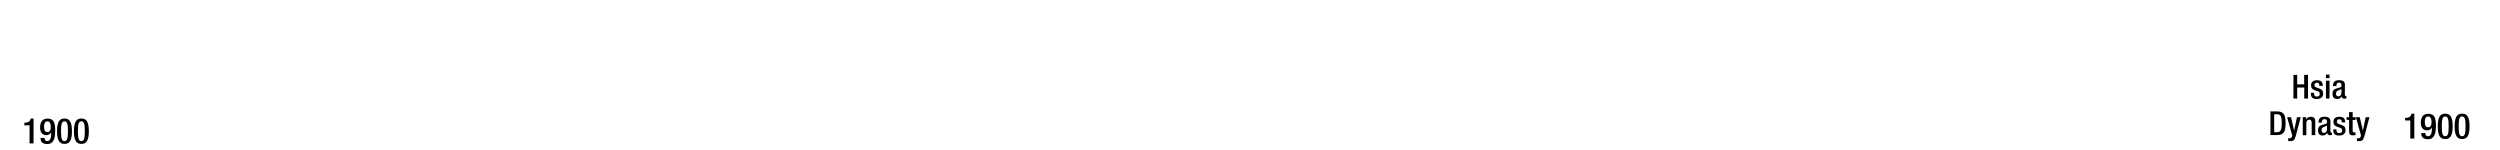
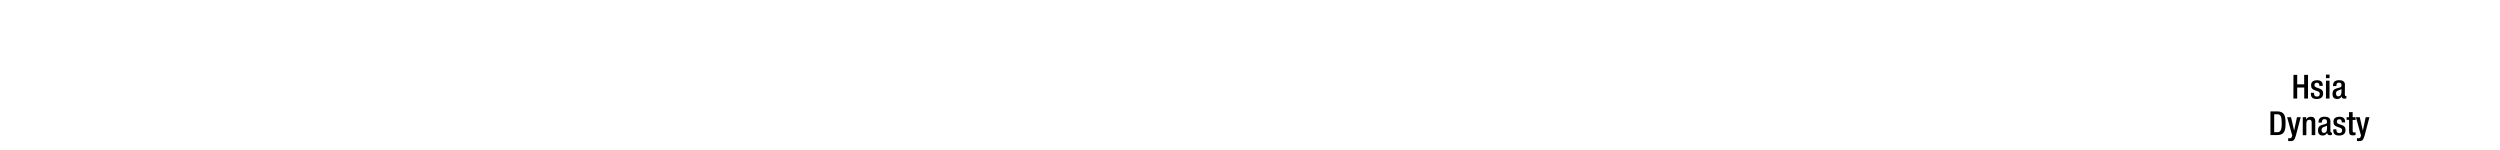
- <svg xmlns="http://www.w3.org/2000/svg" viewBox="0 0 1847.91 110.67">
-   <g id="Text">
-     <g id="Chinese">
-       <path d="M1695.25,55.33H1698v7h5.15v-7H1706v17.5h-2.79V64.69H1698v8.14h-2.79Z" />
-       <path d="M1714.38,63.49v-.34c0-1.06-.37-2-1.74-2-1.05,0-1.88.47-1.88,1.72,0,1.05.46,1.44,1.86,1.93l1.69.59c2,.66,2.87,1.72,2.87,3.8,0,2.82-2.09,4-4.73,4-3.34,0-4.34-1.54-4.34-4.09v-.49h2.35V69c0,1.55.52,2.36,2.06,2.36s2.16-.74,2.16-1.94a1.91,1.91,0,0,0-1.45-1.94l-2.16-.76c-2-.66-2.81-1.69-2.81-3.79,0-2.48,1.76-3.63,4.51-3.63,3.35,0,4.11,2,4.11,3.6v.59Z" />
-       <path d="M1719.26,55.13h2.64v2.65h-2.64Zm0,4.51h2.64V72.83h-2.64Z" />
-       <path d="M1733.22,70.08c0,.49.3.93.69.93a1,1,0,0,0,.44-.07v1.71a2.71,2.71,0,0,1-1.3.32c-1.17,0-2.16-.46-2.23-1.74h0a3.4,3.4,0,0,1-3.28,1.94c-2.13,0-3.43-1.15-3.43-3.7,0-2.94,1.3-3.55,3.06-4.14l2.06-.57c1-.27,1.54-.54,1.54-1.69s-.41-2-1.81-2c-1.77,0-2,1.25-2,2.53h-2.5c0-2.82,1.15-4.34,4.63-4.34,2.33,0,4.19.91,4.19,3.23Zm-2.5-4.21a20,20,0,0,1-2.94,1.22,2.17,2.17,0,0,0-1.08,2.13c0,1.11.54,2,1.65,2,1.59,0,2.37-1.18,2.37-3.14Z" />
-       <path d="M1678.23,82.33h5c5.49,0,6.17,3.58,6.17,8.75s-.68,8.75-6.17,8.75h-5ZM1681,97.72h2.31c2.3,0,3.26-1.52,3.26-6.64,0-4.93-.84-6.64-3.26-6.64H1681Z" />
-       <path d="M1693.45,86.64l2.28,9.9h0l2.11-9.9h2.77L1697,100.32c-1,3.6-1.86,4.09-4.6,4a5.44,5.44,0,0,1-1.06-.1v-2.11a3.67,3.67,0,0,0,.86.1c.91,0,1.5-.17,1.79-1l.34-1.08-3.75-13.48Z" />
-       <path d="M1702.12,86.64h2.5v1.55h.07a3.77,3.77,0,0,1,3.38-1.89c2,0,3.29.91,3.29,3.58v10h-2.65v-9c0-1.76-.46-2.37-1.84-2.37-1.07,0-2.1.81-2.1,2.57v8.85h-2.65Z" />
-       <path d="M1722.55,97.08c0,.49.3.93.69.93a1,1,0,0,0,.44-.07v1.71a2.71,2.71,0,0,1-1.3.32c-1.17,0-2.15-.46-2.23-1.74h-.05a3.4,3.4,0,0,1-3.28,1.94c-2.13,0-3.43-1.15-3.43-3.7,0-2.94,1.3-3.55,3.06-4.14l2.06-.57c1-.27,1.54-.54,1.54-1.69s-.41-2-1.81-2c-1.76,0-2,1.25-2,2.53h-2.5c0-2.82,1.15-4.34,4.63-4.34,2.33,0,4.19.91,4.19,3.23Zm-2.5-4.21a20,20,0,0,1-2.94,1.22,2.16,2.16,0,0,0-1.07,2.13c0,1.11.53,2,1.64,2,1.59,0,2.37-1.18,2.37-3.14Z" />
-       <path d="M1730.93,90.49v-.34c0-1.06-.37-2-1.74-2-1,0-1.88.47-1.88,1.72,0,1,.46,1.44,1.86,1.93l1.69.59c2,.66,2.87,1.72,2.87,3.8,0,2.82-2.09,4-4.73,4-3.34,0-4.34-1.54-4.34-4.09v-.49H1727V96c0,1.55.52,2.36,2.06,2.36s2.16-.74,2.16-1.94a1.91,1.91,0,0,0-1.45-1.94l-2.16-.76c-2-.66-2.81-1.69-2.81-3.79,0-2.48,1.76-3.63,4.5-3.63,3.36,0,4.12,2,4.12,3.6v.59Z" />
-       <path d="M1734.51,86.64h1.81V82.89H1739v3.75h2.15v2H1739v7.87c0,1,.29,1.4,1.2,1.4a4.8,4.8,0,0,0,.95-.08v2a8.44,8.44,0,0,1-2.13.22c-1.76,0-2.67-.51-2.67-3.18V88.6h-1.81Z" />
-       <path d="M1744.26,86.64l2.28,9.9h0l2.1-9.9h2.77l-3.62,13.68c-1.06,3.6-1.87,4.09-4.61,4a5.26,5.26,0,0,1-1-.1v-2.11a3.53,3.53,0,0,0,.85.1c.91,0,1.5-.17,1.79-1l.35-1.08-3.75-13.48Z" />
-     </g>
-   </g>
-   <g id="YEARS">
-     <g id="Right">
-       <path d="M1781.6,102.41V89.05h-3.82V87.12h.29c1.77,0,3.79-.44,4.34-2.75V84h2.16v18.41Z" />
-       <path d="M1792.65,98.3c0,1.07.52,2.4,2,2.4,2.78,0,2.94-3.64,2.94-6.35l-.08,0a3.77,3.77,0,0,1-3.59,2c-2.52,0-4.55-1.82-4.55-5.49,0-4.24,1.72-6.76,5.64-6.76,4.66,0,5.54,3.54,5.54,8.82,0,5.51-1,10-5.88,10-3.25,0-5-1.43-5-4.48Zm2.11-12.22c-1.79,0-2.45,1.8-2.45,4,0,2.57.76,4,2.45,4,2.18,0,2.55-1.89,2.55-4.1S1796.5,86.08,1794.76,86.08Z" />
-       <path d="M1807.42,84c3.54,0,5.51,2.21,5.51,9.39s-2,9.39-5.51,9.39-5.51-2.21-5.51-9.39S1803.88,84,1807.42,84Zm0,16.7c2,0,2.55-2,2.55-7.31s-.55-7.31-2.55-7.31-2.55,2-2.55,7.31S1805.42,100.7,1807.42,100.7Z" />
-       <path d="M1819.9,84c3.54,0,5.51,2.21,5.51,9.39s-2,9.39-5.51,9.39-5.51-2.21-5.51-9.39S1816.36,84,1819.9,84Zm0,16.7c2,0,2.55-2,2.55-7.31s-.55-7.31-2.55-7.31-2.55,2-2.55,7.31S1817.9,100.7,1819.9,100.7Z" />
-     </g>
-     <g id="Layer_34" data-name="Layer 34">
-       <path d="M21.85,106V92.65H18V90.72h.29c1.77,0,3.79-.44,4.34-2.76V87.6h2.16V106Z" />
-       <path d="M32.9,101.9c0,1.07.52,2.39,2,2.39,2.78,0,2.94-3.64,2.94-6.34l-.08,0a3.79,3.79,0,0,1-3.59,1.95c-2.52,0-4.55-1.82-4.55-5.49,0-4.24,1.72-6.76,5.64-6.76,4.66,0,5.54,3.54,5.54,8.82,0,5.51-1,10-5.87,10-3.25,0-5-1.43-5-4.47ZM35,89.68c-1.79,0-2.44,1.79-2.44,3.95,0,2.58.75,4,2.44,4,2.18,0,2.55-1.9,2.55-4.11S36.75,89.68,35,89.68Z" />
-       <path d="M47.67,87.6c3.54,0,5.51,2.21,5.51,9.39s-2,9.38-5.51,9.38-5.51-2.21-5.51-9.38S44.13,87.6,47.67,87.6Zm0,16.69c2,0,2.55-2,2.55-7.3s-.55-7.31-2.55-7.31-2.55,2-2.55,7.31S45.67,104.29,47.67,104.29Z" />
-       <path d="M60.15,87.6c3.54,0,5.51,2.21,5.51,9.39s-2,9.38-5.51,9.38-5.51-2.21-5.51-9.38S56.61,87.6,60.15,87.6Zm0,16.69c2,0,2.55-2,2.55-7.3s-.55-7.31-2.55-7.31-2.55,2-2.55,7.31S58.15,104.29,60.15,104.29Z" />
-     </g>
+ <svg xmlns="http://www.w3.org/2000/svg" id="Text" viewBox="0 0 1847.91 110.67">
+   <g id="Chinese">
+     <path d="M1695.25,55.33H1698v7h5.15v-7H1706v17.5h-2.79V64.69H1698v8.14h-2.79Z" />
+     <path d="M1714.38,63.49v-.34c0-1.06-.37-2-1.74-2-1.05,0-1.88.47-1.88,1.72,0,1.05.46,1.44,1.86,1.93l1.69.59c2,.66,2.87,1.72,2.87,3.8,0,2.82-2.09,4-4.73,4-3.34,0-4.34-1.54-4.34-4.09v-.49h2.35V69c0,1.55.52,2.36,2.06,2.36s2.16-.74,2.16-1.94a1.91,1.91,0,0,0-1.45-1.94l-2.16-.76c-2-.66-2.81-1.69-2.81-3.79,0-2.48,1.76-3.63,4.51-3.63,3.35,0,4.11,2,4.11,3.6v.59Z" />
+     <path d="M1719.26,55.13h2.64v2.65h-2.64Zm0,4.51h2.64V72.83h-2.64Z" />
+     <path d="M1733.22,70.08c0,.49.3.93.69.93a1,1,0,0,0,.44-.07v1.71a2.71,2.71,0,0,1-1.3.32c-1.17,0-2.16-.46-2.23-1.74h0a3.4,3.4,0,0,1-3.28,1.94c-2.13,0-3.43-1.15-3.43-3.7,0-2.94,1.3-3.55,3.06-4.14l2.06-.57c1-.27,1.54-.54,1.54-1.69s-.41-2-1.81-2c-1.77,0-2,1.25-2,2.53h-2.5c0-2.82,1.15-4.34,4.63-4.34,2.33,0,4.19.91,4.19,3.23Zm-2.5-4.21a20,20,0,0,1-2.94,1.22,2.17,2.17,0,0,0-1.08,2.13c0,1.11.54,2,1.65,2,1.59,0,2.37-1.18,2.37-3.14Z" />
+     <path d="M1678.23,82.33h5c5.49,0,6.17,3.58,6.17,8.75s-.68,8.75-6.17,8.75h-5ZM1681,97.72h2.31c2.3,0,3.26-1.52,3.26-6.64,0-4.93-.84-6.64-3.26-6.64H1681Z" />
+     <path d="M1693.45,86.64l2.28,9.9h0l2.11-9.9h2.77L1697,100.32c-1,3.6-1.86,4.09-4.6,4a5.44,5.44,0,0,1-1.06-.1v-2.11a3.67,3.67,0,0,0,.86.1c.91,0,1.5-.17,1.79-1l.34-1.08-3.75-13.48Z" />
+     <path d="M1702.12,86.64h2.5v1.55h.07a3.77,3.77,0,0,1,3.38-1.89c2,0,3.29.91,3.29,3.58v10h-2.65v-9c0-1.76-.46-2.37-1.84-2.37-1.07,0-2.1.81-2.1,2.57v8.85h-2.65Z" />
+     <path d="M1722.55,97.08c0,.49.3.93.69.93a1,1,0,0,0,.44-.07v1.71a2.71,2.71,0,0,1-1.3.32c-1.17,0-2.15-.46-2.23-1.74h-.05a3.4,3.4,0,0,1-3.28,1.94c-2.13,0-3.43-1.15-3.43-3.7,0-2.94,1.3-3.55,3.06-4.14l2.06-.57c1-.27,1.54-.54,1.54-1.69s-.41-2-1.81-2c-1.76,0-2,1.25-2,2.53h-2.5c0-2.82,1.15-4.34,4.63-4.34,2.33,0,4.19.91,4.19,3.23Zm-2.5-4.21a20,20,0,0,1-2.94,1.22,2.16,2.16,0,0,0-1.07,2.13c0,1.11.53,2,1.64,2,1.59,0,2.37-1.18,2.37-3.14Z" />
+     <path d="M1730.93,90.49v-.34c0-1.06-.37-2-1.74-2-1,0-1.88.47-1.88,1.72,0,1,.46,1.44,1.86,1.93l1.69.59c2,.66,2.87,1.72,2.87,3.8,0,2.82-2.09,4-4.73,4-3.34,0-4.34-1.54-4.34-4.09v-.49H1727V96c0,1.55.52,2.36,2.06,2.36s2.16-.74,2.16-1.94a1.91,1.91,0,0,0-1.45-1.94l-2.16-.76c-2-.66-2.81-1.69-2.81-3.79,0-2.48,1.76-3.63,4.5-3.63,3.36,0,4.12,2,4.12,3.6v.59Z" />
+     <path d="M1734.51,86.64h1.81V82.89H1739v3.75h2.15v2H1739v7.87c0,1,.29,1.4,1.2,1.4a4.8,4.8,0,0,0,.95-.08v2a8.44,8.44,0,0,1-2.13.22c-1.76,0-2.67-.51-2.67-3.18V88.6h-1.81Z" />
+     <path d="M1744.26,86.64l2.28,9.9h0l2.1-9.9h2.77l-3.62,13.68c-1.06,3.6-1.87,4.09-4.61,4a5.26,5.26,0,0,1-1-.1v-2.11a3.53,3.53,0,0,0,.85.1c.91,0,1.5-.17,1.79-1l.35-1.08-3.75-13.48Z" />
  </g>
</svg>
